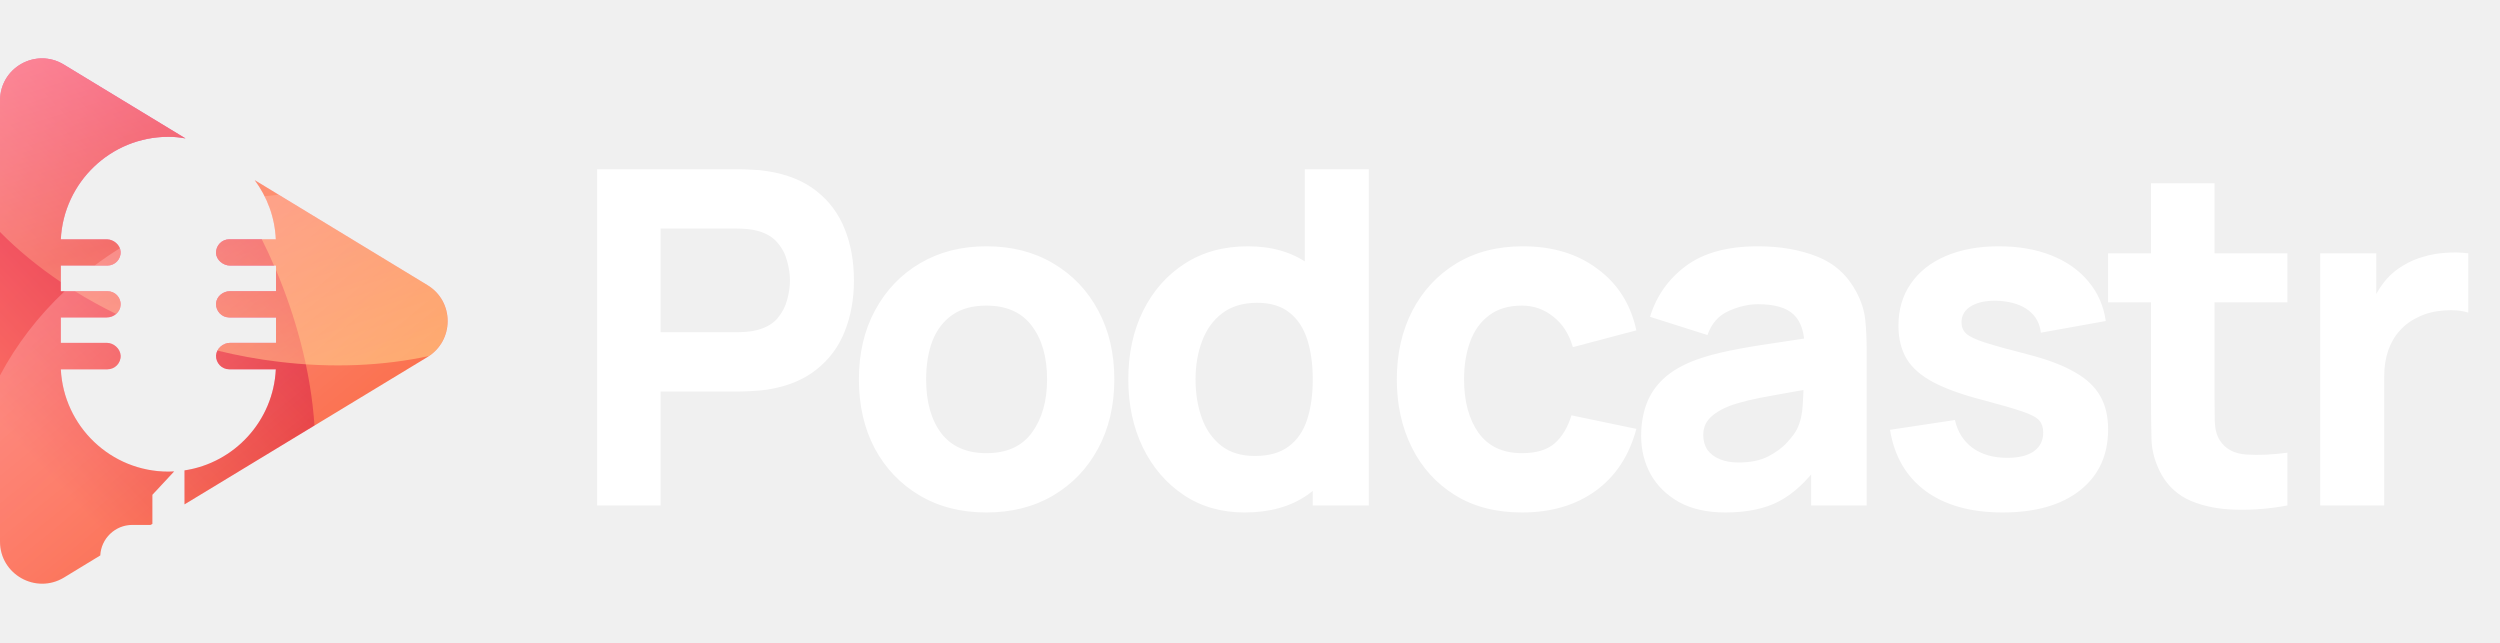
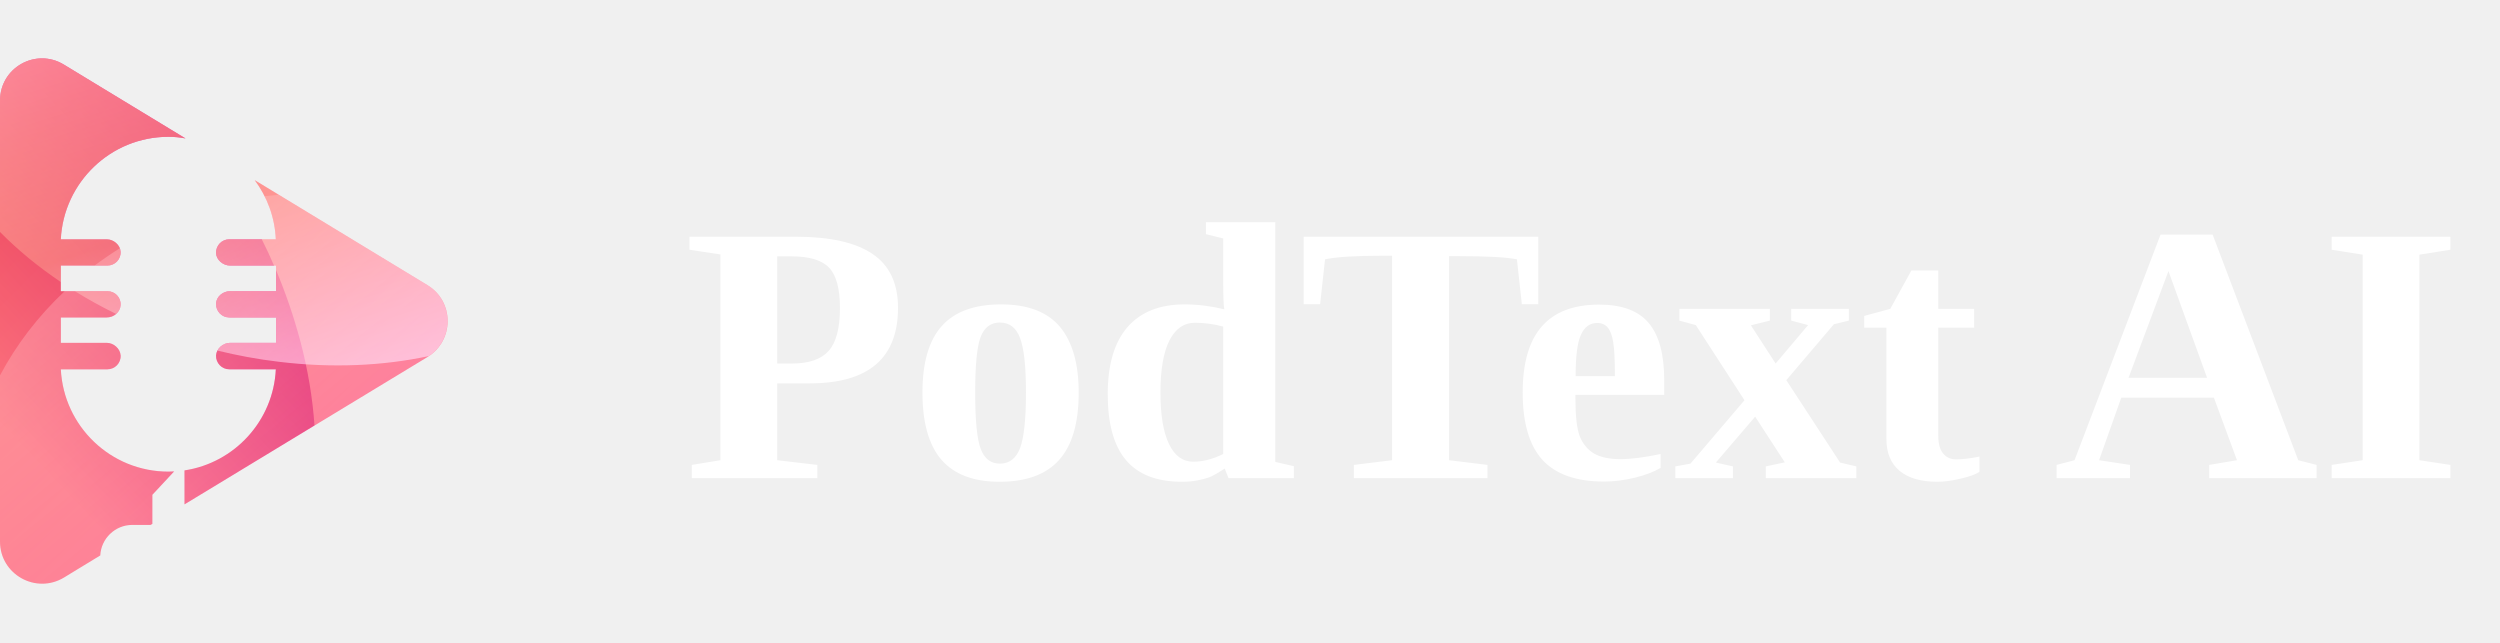
<svg xmlns="http://www.w3.org/2000/svg" width="183" height="47" viewBox="0 0 183 47" fill="none">
  <path fill-rule="evenodd" clip-rule="evenodd" d="M7.341 40.657L4.675 42.281C2.621 43.516 0 42.042 0 39.645V7.363C0 4.951 2.621 3.477 4.675 4.728L13.58 10.133C13.178 10.058 12.761 10.014 12.329 10.014C8.1 10.014 4.661 13.349 4.452 17.518H7.817C8.309 17.518 8.8 17.92 8.83 18.427C8.86 18.978 8.413 19.439 7.862 19.439H4.452V21.315H7.862C8.413 21.315 8.86 21.762 8.83 22.328C8.8 22.849 8.338 23.236 7.817 23.236H4.452V25.097H7.817C8.309 25.097 8.8 25.514 8.83 26.021C8.86 26.572 8.413 27.033 7.862 27.033H4.452C4.661 31.202 8.1 34.523 12.329 34.523C12.463 34.523 12.597 34.508 12.746 34.508L11.153 36.22V38.35L11.019 38.424H9.679C8.428 38.424 7.4 39.422 7.341 40.657ZM31.284 26.14L13.505 36.92V34.434C17.168 33.883 20.012 30.8 20.191 27.033H16.781C16.23 27.033 15.798 26.572 15.813 26.021C15.843 25.514 16.334 25.097 16.841 25.097H20.206V23.236H16.781C16.23 23.236 15.798 22.775 15.813 22.224C15.843 21.703 16.32 21.315 16.841 21.315H20.206V19.439H16.841C16.334 19.439 15.843 19.037 15.813 18.531C15.798 17.98 16.23 17.518 16.781 17.518H20.191C20.116 15.895 19.551 14.406 18.642 13.185L31.284 20.869C33.264 22.06 33.264 24.934 31.284 26.14Z" fill="url(#paint0_linear_3688_1852)" />
  <path style="mix-blend-mode:multiply" fill-rule="evenodd" clip-rule="evenodd" d="M12.746 34.508L11.153 36.22V38.35L11.019 38.424H9.679C8.428 38.424 7.4 39.422 7.341 40.657L4.675 42.281C2.621 43.516 0 42.042 0 39.645V7.363C0 4.951 2.621 3.477 4.675 4.728L13.58 10.133C13.178 10.058 12.761 10.014 12.329 10.014C8.1 10.014 4.661 13.349 4.452 17.518H7.817C8.309 17.518 8.8 17.92 8.83 18.427C8.86 18.978 8.413 19.439 7.862 19.439H4.452V21.315H7.862C8.413 21.315 8.86 21.762 8.83 22.328C8.8 22.849 8.338 23.236 7.817 23.236H4.452V25.097H7.817C8.309 25.097 8.8 25.514 8.83 26.021C8.86 26.572 8.413 27.033 7.862 27.033H4.452C4.661 31.202 8.1 34.523 12.329 34.523C12.463 34.523 12.597 34.508 12.746 34.508ZM23.02 31.143L13.505 36.92V34.434C17.168 33.883 20.012 30.8 20.191 27.033H16.781C16.23 27.033 15.798 26.572 15.813 26.021C15.843 25.514 16.334 25.097 16.841 25.097H20.206V23.236H16.781C16.23 23.236 15.798 22.775 15.813 22.224C15.843 21.703 16.32 21.315 16.841 21.315H20.206V19.767C20.906 21.434 21.501 23.162 21.978 24.948C22.544 27.093 22.886 29.162 23.02 31.143ZM16.781 17.518H19.163C19.481 18.144 19.779 18.784 20.057 19.439H16.841C16.334 19.439 15.843 19.037 15.813 18.531C15.798 17.98 16.23 17.518 16.781 17.518Z" fill="url(#paint1_linear_3688_1852)" />
  <path style="mix-blend-mode:screen" fill-rule="evenodd" clip-rule="evenodd" d="M4.452 20.645V19.439H7.862C8.413 19.439 8.86 18.978 8.83 18.427C8.8 17.92 8.309 17.518 7.817 17.518H4.452C4.661 13.349 8.1 10.014 12.329 10.014C12.761 10.014 13.178 10.058 13.58 10.133L4.675 4.728C2.621 3.477 0 4.951 0 7.363V16.982C1.31 18.308 2.799 19.529 4.452 20.645ZM8.83 22.328C8.86 21.762 8.413 21.315 7.862 21.315H5.48C6.442 21.911 7.45 22.467 8.502 22.983C8.696 22.819 8.815 22.581 8.83 22.328ZM31.284 20.869L18.642 13.185C19.551 14.406 20.116 15.895 20.191 17.518H16.781C16.23 17.518 15.798 17.98 15.813 18.531C15.843 19.037 16.334 19.439 16.841 19.439H20.206V21.315H16.841C16.32 21.315 15.843 21.703 15.813 22.224C15.798 22.775 16.23 23.236 16.781 23.236H20.206V25.097H16.841C16.453 25.097 16.096 25.336 15.918 25.663C17.377 26.021 18.881 26.303 20.414 26.482C24.33 26.959 28.038 26.78 31.388 26.065C33.249 24.829 33.22 22.045 31.284 20.869Z" fill="url(#paint2_linear_3688_1852)" />
  <path style="mix-blend-mode:screen" fill-rule="evenodd" clip-rule="evenodd" d="M31.284 26.14L13.505 36.92V34.433C17.168 33.883 20.012 30.8 20.191 27.033H16.781C16.23 27.033 15.798 26.572 15.813 26.02C15.843 25.514 16.334 25.097 16.841 25.097H20.206V23.236H16.781C16.23 23.236 15.798 22.774 15.813 22.224C15.843 21.702 16.32 21.315 16.841 21.315H20.206V19.439H16.841C16.334 19.439 15.843 19.037 15.813 18.531C15.798 17.98 16.23 17.518 16.781 17.518H20.191C20.131 16.387 19.834 15.315 19.357 14.362C19.704 14.322 20.052 14.287 20.399 14.257L31.284 20.869C33.264 22.06 33.264 24.934 31.284 26.14ZM0 39.645V27.48C1.191 25.231 2.799 23.132 4.735 21.315H7.862C8.413 21.315 8.86 21.762 8.83 22.328C8.8 22.849 8.338 23.236 7.817 23.236H4.452V25.097H7.817C8.309 25.097 8.8 25.514 8.83 26.02C8.86 26.572 8.413 27.033 7.862 27.033H4.452C4.661 31.202 8.1 34.523 12.329 34.523C12.463 34.523 12.597 34.508 12.746 34.508L11.153 36.22V38.349L11.019 38.424H9.679C8.428 38.424 7.4 39.422 7.341 40.657L4.675 42.281C2.621 43.516 0 42.042 0 39.645ZM6.924 19.439C7.519 18.992 8.135 18.57 8.77 18.174C8.8 18.248 8.83 18.337 8.83 18.427C8.86 18.977 8.413 19.439 7.862 19.439H6.924Z" fill="url(#paint3_linear_3688_1852)" />
-   <path d="M43.708 37V12.389H54.099C54.338 12.389 54.657 12.4 55.056 12.423C55.466 12.435 55.831 12.469 56.15 12.526C57.62 12.754 58.822 13.238 59.756 13.979C60.702 14.719 61.397 15.653 61.841 16.782C62.285 17.898 62.508 19.146 62.508 20.524C62.508 21.903 62.28 23.156 61.824 24.284C61.38 25.401 60.684 26.33 59.739 27.07C58.804 27.811 57.608 28.295 56.15 28.523C55.831 28.569 55.466 28.603 55.056 28.625C54.646 28.648 54.327 28.66 54.099 28.66H48.356V37H43.708ZM48.356 24.319H53.894C54.133 24.319 54.395 24.307 54.68 24.284C54.965 24.262 55.227 24.216 55.466 24.148C56.093 23.977 56.577 23.692 56.919 23.293C57.261 22.883 57.494 22.433 57.62 21.943C57.756 21.442 57.825 20.969 57.825 20.524C57.825 20.08 57.756 19.613 57.62 19.123C57.494 18.622 57.261 18.172 56.919 17.773C56.577 17.363 56.093 17.072 55.466 16.901C55.227 16.833 54.965 16.787 54.68 16.764C54.395 16.742 54.133 16.73 53.894 16.73H48.356V24.319ZM72.202 37.513C70.345 37.513 68.716 37.097 67.314 36.265C65.913 35.433 64.819 34.288 64.033 32.83C63.258 31.36 62.871 29.674 62.871 27.771C62.871 25.845 63.27 24.153 64.067 22.695C64.865 21.225 65.964 20.08 67.366 19.26C68.767 18.439 70.379 18.029 72.202 18.029C74.06 18.029 75.689 18.445 77.09 19.277C78.503 20.108 79.603 21.259 80.389 22.729C81.175 24.188 81.568 25.868 81.568 27.771C81.568 29.685 81.169 31.377 80.372 32.847C79.586 34.305 78.486 35.45 77.073 36.282C75.672 37.102 74.048 37.513 72.202 37.513ZM72.202 33.172C73.695 33.172 74.806 32.67 75.535 31.668C76.276 30.654 76.646 29.355 76.646 27.771C76.646 26.13 76.27 24.82 75.518 23.84C74.777 22.86 73.672 22.37 72.202 22.37C71.188 22.37 70.356 22.598 69.707 23.054C69.058 23.51 68.573 24.142 68.254 24.951C67.947 25.76 67.793 26.7 67.793 27.771C67.793 29.423 68.163 30.739 68.904 31.719C69.656 32.687 70.755 33.172 72.202 33.172ZM91.103 37.513C89.406 37.513 87.919 37.086 86.643 36.231C85.367 35.376 84.37 34.214 83.652 32.744C82.945 31.274 82.592 29.617 82.592 27.771C82.592 25.891 82.951 24.222 83.669 22.763C84.398 21.294 85.418 20.137 86.728 19.294C88.038 18.451 89.576 18.029 91.343 18.029C93.097 18.029 94.573 18.456 95.769 19.311C96.966 20.166 97.871 21.328 98.487 22.797C99.102 24.267 99.409 25.925 99.409 27.771C99.409 29.617 99.096 31.274 98.469 32.744C97.854 34.214 96.931 35.376 95.701 36.231C94.47 37.086 92.938 37.513 91.103 37.513ZM91.855 33.377C92.892 33.377 93.718 33.143 94.334 32.676C94.96 32.209 95.41 31.554 95.684 30.71C95.957 29.867 96.094 28.887 96.094 27.771C96.094 26.654 95.957 25.674 95.684 24.831C95.41 23.988 94.972 23.333 94.368 22.866C93.775 22.399 92.995 22.165 92.026 22.165C90.989 22.165 90.135 22.422 89.463 22.934C88.802 23.436 88.312 24.113 87.993 24.968C87.674 25.811 87.514 26.745 87.514 27.771C87.514 28.808 87.668 29.753 87.976 30.608C88.283 31.451 88.756 32.123 89.394 32.625C90.032 33.126 90.853 33.377 91.855 33.377ZM96.094 37V24.353H95.513V12.389H100.196V37H96.094ZM111.407 37.513C109.493 37.513 107.852 37.086 106.485 36.231C105.118 35.376 104.07 34.214 103.34 32.744C102.611 31.274 102.247 29.617 102.247 27.771C102.247 25.902 102.623 24.233 103.375 22.763C104.138 21.294 105.209 20.137 106.588 19.294C107.966 18.451 109.596 18.029 111.476 18.029C113.652 18.029 115.475 18.582 116.945 19.687C118.426 20.781 119.372 22.279 119.782 24.182L115.133 25.412C114.86 24.455 114.381 23.709 113.697 23.174C113.025 22.638 112.262 22.37 111.407 22.37C110.427 22.37 109.624 22.61 108.997 23.088C108.371 23.555 107.909 24.199 107.613 25.019C107.317 25.828 107.169 26.745 107.169 27.771C107.169 29.378 107.522 30.682 108.228 31.685C108.946 32.676 110.006 33.172 111.407 33.172C112.456 33.172 113.253 32.932 113.8 32.454C114.347 31.975 114.757 31.292 115.031 30.403L119.782 31.394C119.258 33.354 118.266 34.864 116.808 35.923C115.35 36.983 113.549 37.513 111.407 37.513ZM126.285 37.513C124.963 37.513 123.841 37.262 122.918 36.761C122.006 36.248 121.311 35.57 120.833 34.727C120.366 33.872 120.132 32.932 120.132 31.907C120.132 31.052 120.263 30.272 120.525 29.566C120.787 28.859 121.209 28.238 121.79 27.703C122.382 27.156 123.174 26.7 124.165 26.335C124.849 26.085 125.664 25.862 126.609 25.669C127.555 25.475 128.626 25.293 129.822 25.122C131.019 24.939 132.335 24.74 133.77 24.524L132.096 25.447C132.096 24.353 131.834 23.549 131.309 23.037C130.785 22.524 129.908 22.268 128.677 22.268C127.994 22.268 127.282 22.433 126.541 22.763C125.8 23.094 125.282 23.68 124.986 24.524L120.781 23.191C121.249 21.664 122.126 20.422 123.413 19.465C124.701 18.508 126.456 18.029 128.677 18.029C130.307 18.029 131.754 18.28 133.018 18.781C134.283 19.282 135.24 20.148 135.89 21.379C136.254 22.062 136.471 22.746 136.539 23.43C136.608 24.113 136.642 24.877 136.642 25.72V37H132.574V33.206L133.155 33.992C132.255 35.234 131.281 36.134 130.233 36.692C129.196 37.239 127.88 37.513 126.285 37.513ZM127.276 33.855C128.13 33.855 128.848 33.707 129.429 33.411C130.022 33.103 130.489 32.756 130.831 32.368C131.184 31.981 131.423 31.656 131.549 31.394C131.788 30.893 131.925 30.312 131.959 29.651C132.004 28.979 132.027 28.42 132.027 27.976L133.394 28.318C132.016 28.546 130.899 28.739 130.045 28.899C129.19 29.047 128.501 29.184 127.977 29.309C127.453 29.434 126.991 29.571 126.592 29.719C126.137 29.902 125.766 30.101 125.481 30.317C125.208 30.523 125.003 30.75 124.866 31.001C124.741 31.252 124.678 31.531 124.678 31.838C124.678 32.26 124.781 32.625 124.986 32.932C125.202 33.229 125.504 33.456 125.892 33.616C126.279 33.776 126.74 33.855 127.276 33.855ZM146.589 37.513C144.265 37.513 142.385 36.989 140.949 35.94C139.525 34.881 138.659 33.388 138.351 31.462L143.102 30.745C143.296 31.611 143.723 32.289 144.384 32.779C145.056 33.269 145.905 33.514 146.931 33.514C147.774 33.514 148.423 33.354 148.879 33.035C149.335 32.705 149.563 32.249 149.563 31.668C149.563 31.303 149.472 31.012 149.289 30.796C149.107 30.568 148.697 30.346 148.059 30.13C147.432 29.913 146.452 29.628 145.119 29.275C143.615 28.887 142.413 28.454 141.513 27.976C140.613 27.497 139.963 26.928 139.565 26.267C139.166 25.595 138.966 24.786 138.966 23.84C138.966 22.655 139.268 21.63 139.872 20.764C140.476 19.886 141.325 19.214 142.419 18.747C143.524 18.268 144.823 18.029 146.315 18.029C147.763 18.029 149.044 18.251 150.161 18.696C151.278 19.14 152.178 19.772 152.861 20.593C153.556 21.413 153.984 22.382 154.143 23.498L149.392 24.353C149.312 23.669 149.016 23.128 148.503 22.729C147.99 22.33 147.295 22.097 146.418 22.028C145.563 21.971 144.874 22.085 144.35 22.37C143.837 22.655 143.581 23.065 143.581 23.601C143.581 23.92 143.689 24.188 143.906 24.404C144.134 24.62 144.595 24.843 145.29 25.07C145.996 25.298 147.067 25.595 148.503 25.959C149.905 26.324 151.027 26.751 151.87 27.241C152.725 27.72 153.346 28.301 153.733 28.984C154.12 29.657 154.314 30.471 154.314 31.428C154.314 33.32 153.63 34.807 152.263 35.889C150.896 36.971 149.004 37.513 146.589 37.513ZM167.436 37C166.159 37.239 164.906 37.342 163.676 37.308C162.456 37.285 161.363 37.074 160.394 36.675C159.437 36.265 158.708 35.61 158.206 34.71C157.751 33.867 157.511 33.012 157.489 32.146C157.466 31.269 157.454 30.278 157.454 29.172V13.415H162.103V28.899C162.103 29.617 162.109 30.266 162.12 30.847C162.143 31.417 162.263 31.873 162.479 32.215C162.889 32.864 163.545 33.217 164.445 33.274C165.345 33.331 166.342 33.286 167.436 33.138V37ZM154.31 22.131V18.542H167.436V22.131H154.31ZM169.84 37V18.542H173.942V23.054L173.497 22.473C173.737 21.835 174.056 21.254 174.454 20.73C174.853 20.205 175.343 19.772 175.924 19.43C176.369 19.157 176.853 18.946 177.377 18.798C177.901 18.639 178.442 18.542 179.001 18.508C179.559 18.462 180.117 18.474 180.675 18.542V22.883C180.163 22.723 179.565 22.672 178.881 22.729C178.209 22.775 177.599 22.928 177.052 23.191C176.505 23.441 176.044 23.777 175.668 24.199C175.292 24.609 175.007 25.099 174.813 25.669C174.62 26.227 174.523 26.859 174.523 27.566V37H169.84Z" fill="white" />
+   <style>
+     .heavy {
+       font-size: 27px;
+       font-weight: bold;
+     }
+ </style>
+   <text x="50" y="35" class="heavy" fill="white">PodText AI</text>
  <defs>
    <linearGradient id="paint0_linear_3688_1852" x1="23.541" y1="-11.132" x2="65.059" y2="30.387" gradientUnits="userSpaceOnUse">
      <stop stop-color="#FD6D6D" />
-       <stop offset="1" stop-color="#F97535" />
+       <stop offset="1" stop-color="#ff92c4" />
    </linearGradient>
    <linearGradient id="paint1_linear_3688_1852" x1="-23.189" y1="6.729" x2="0.555" y2="-15.783" gradientUnits="userSpaceOnUse">
      <stop stop-color="white" />
      <stop offset="0.987" stop-color="#D937BE" />
      <stop offset="1" stop-color="#D837BF" />
    </linearGradient>
    <linearGradient id="paint2_linear_3688_1852" x1="20.591" y1="-6.667" x2="32.484" y2="30.571" gradientUnits="userSpaceOnUse">
      <stop stop-color="#FD6D6D" />
      <stop offset="0.5" stop-color="#71381D" />
-       <stop offset="1" stop-color="#F97535" />
+       <stop offset="1" stop-color="#ff92c4" />
    </linearGradient>
    <linearGradient id="paint3_linear_3688_1852" x1="8.763" y1="-10.274" x2="35.959" y2="23.116" gradientUnits="userSpaceOnUse">
      <stop stop-color="#FD6D6D" />
      <stop offset="1" />
    </linearGradient>
  </defs>
</svg>
